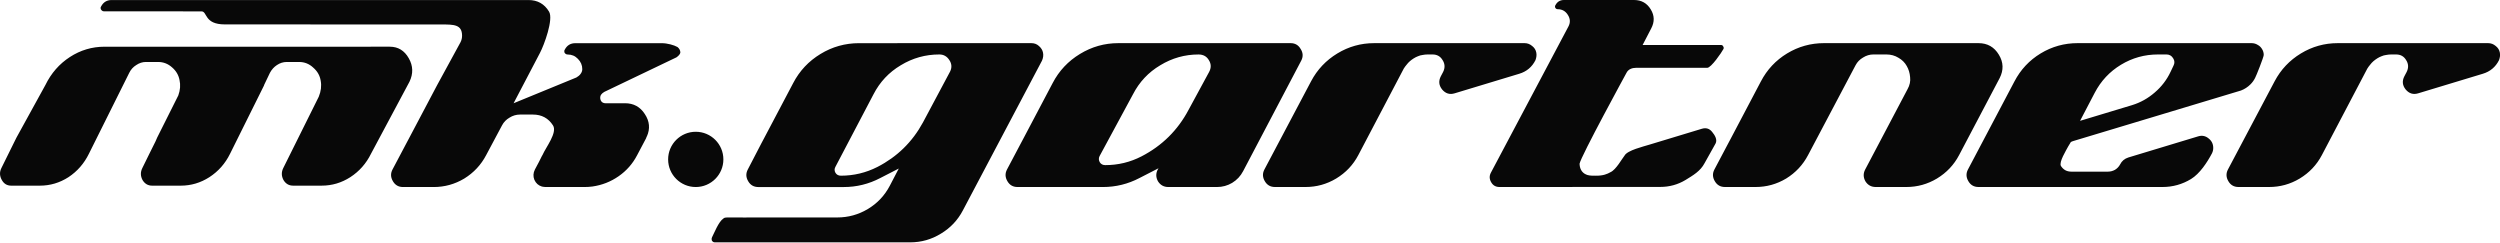
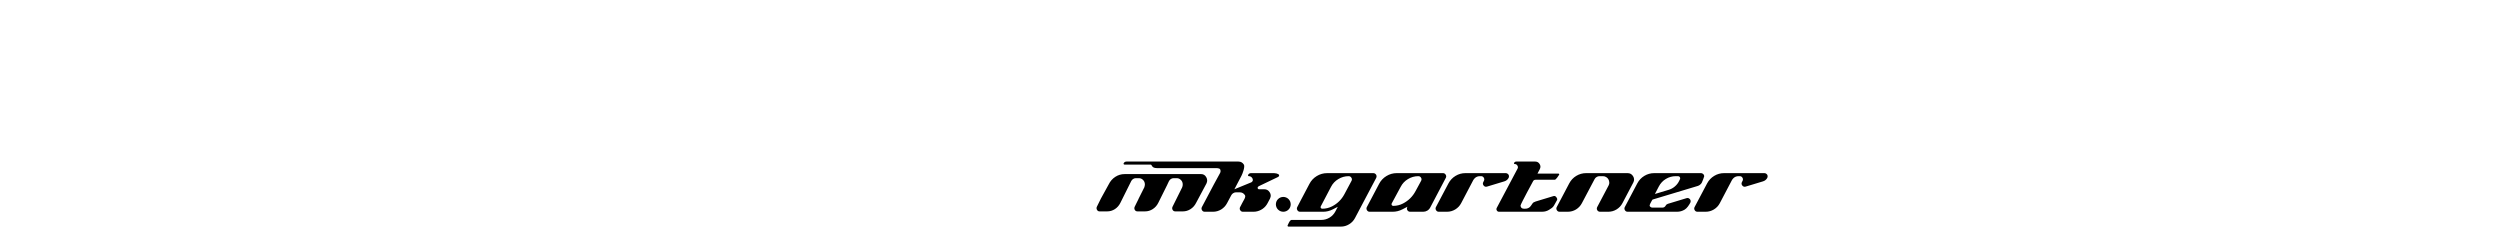
- <svg xmlns="http://www.w3.org/2000/svg" width="431.434" height="41.819" viewBox="0 0 207.705 20.133" version="1.1" id="svg1">
+ <svg xmlns="http://www.w3.org/2000/svg" width="431.434" height="41.819" viewBox="10 -50 75 75" version="1.1" id="svg1">
  <defs id="defs1" />
  <g id="layer1" transform="translate(-1.226918,-138.4031)">
-     <path id="text15" style="font-size:19.307px;font-family:'BICRODE PERSONAL USE';-inkscape-font-specification:'BICRODE PERSONAL USE';text-align:center;letter-spacing:-0.453px;text-anchor:middle;fill:#080808;fill-opacity:1;stroke-width:0.05" d="m 142.622,149.101 c 0.348,-0.104 0.632,-0.018 0.852,0.261 0.232,0.278 0.449,0.647 0.287,0.961 l -0.918,1.642 c -0.348,0.661 -0.945,1 -1.583,1.394 -0.638,0.383 -1.334,0.574 -2.088,0.574 l -13.369,0.007 c -0.302,1.8e-4 -0.528,-0.128 -0.678,-0.383 -0.162,-0.267 -0.174,-0.534 -0.035,-0.8 l 6.441,-12.145 c 0.174,-0.325 0.162,-0.644 -0.035,-0.957 -0.197,-0.325 -0.481,-0.487 -0.852,-0.487 -0.081,0 -0.145,-0.035 -0.191,-0.104 -0.046,-0.081 -0.046,-0.157 0,-0.226 0.151,-0.29 0.389,-0.435 0.713,-0.435 h 5.818 c 0.615,0 1.079,0.261 1.392,0.783 0.313,0.51 0.325,1.038 0.035,1.583 l -0.713,1.374 h 6.525 c 0.081,0 0.139,0.041 0.174,0.122 0.046,0.07 0.052,0.139 0.018,0.209 -0.151,0.29 -1.022,1.563 -1.346,1.563 h -5.916 c -0.325,0 -0.637,0.115 -0.788,0.405 0,0 -3.817,6.987 -3.906,7.568 0.021,0.541 0.293,0.821 0.66,0.934 0.212,0.065 0.471,0.054 0.692,0.057 0.61,0.007 0.951,-0.137 1.229,-0.299 0.449,-0.196 0.965,-1.139 1.158,-1.372 0.232,-0.441 1.585,-0.756 2.06,-0.907 z m -81.296,2.545 c 0,1.267 -1.027,2.295 -2.295,2.295 -1.267,0 -2.295,-1.027 -2.295,-2.295 -2e-6,-1.267 1.027,-2.295 2.295,-2.295 1.267,0 2.295,1.027 2.295,2.295 z m -8.173,-4.666 c 0.712,0 1.261,0.299 1.646,0.898 0.399,0.599 0.456,1.218 0.171,1.86 l -0.021,0.021 c -0.014,0.043 -0.029,0.086 -0.043,0.128 l -0.742,1.404 c -0.37,0.713 -0.883,1.297 -1.539,1.753 -0.655,0.456 -1.382,0.741 -2.18,0.855 -0.214,0.028 -0.442,0.043 -0.684,0.043 h -3.218 c -0.071,0 -0.135,-0.007 -0.192,-0.021 -0.029,0 -0.064,-0.007 -0.107,-0.021 -0.285,-0.086 -0.492,-0.271 -0.62,-0.556 -0.114,-0.285 -0.1,-0.57 0.043,-0.855 l 0.337,-0.634 0.235,-0.47 -0.004,0.004 c 0.014,-0.028 0.036,-0.064 0.064,-0.107 0.285,-0.655 1.255,-1.865 0.87,-2.463 -0.385,-0.599 -0.94,-0.898 -1.667,-0.898 H 44.432 c -0.313,0 -0.606,0.086 -0.876,0.257 -0.271,0.157 -0.477,0.37 -0.62,0.641 l -1.319,2.473 c -0.427,0.812 -1.033,1.461 -1.817,1.945 -0.784,0.47 -1.632,0.705 -2.544,0.705 h -2.544 c -0.37,0 -0.648,-0.157 -0.834,-0.47 -0.199,-0.328 -0.214,-0.655 -0.043,-0.983 l 1.176,-2.223 0.171,-0.321 2.357,-4.46 1.949,-3.575 c 0.086,-0.171 0.131,-0.356 0.128,-0.556 -0.01,-0.918 -0.679,-0.918 -1.733,-0.918 l -17.98,-0.005 c -1.731,-5.2e-4 -1.435,-1.083 -1.936,-1.083 -4.505,-10e-4 -7.997,-0.002 -8.106,-0.002 -0.071,0 -0.135,-0.028 -0.192,-0.086 -0.057,-0.057 -0.086,-0.121 -0.086,-0.192 0,-0.043 0.014,-0.086 0.043,-0.128 0.185,-0.356 0.477,-0.534 0.876,-0.534 h 34.63 c 0.755,0 1.325,0.321 1.71,0.962 0.385,0.627 -0.404,2.771 -0.76,3.441 -0.242,0.456 -1.844,3.503 -2.186,4.173 l 5.216,-2.14 c 0.142,-0.082 0.257,-0.173 0.342,-0.287 0.1,-0.128 0.15,-0.264 0.15,-0.406 0,-0.328 -0.121,-0.613 -0.363,-0.855 -0.228,-0.242 -0.513,-0.363 -0.855,-0.363 -0.057,0 -0.107,-0.014 -0.15,-0.043 -0.043,-0.028 -0.078,-0.064 -0.107,-0.107 -0.014,-0.043 -0.021,-0.086 -0.021,-0.128 0,-0.043 0.014,-0.086 0.043,-0.128 0.185,-0.356 0.477,-0.534 0.876,-0.534 h 7.185 c 0.456,0 1.019,0.157 1.304,0.321 0.158,0.127 0.241,0.293 0.235,0.47 -0.028,0.126 -0.139,0.255 -0.321,0.385 l -6.001,2.873 c -0.234,0.144 -0.359,0.288 -0.331,0.559 0.043,0.256 0.199,0.385 0.47,0.385 z m 33.768,-4.992 c 0.242,0 0.449,0.079 0.62,0.235 0.185,0.157 0.299,0.342 0.342,0.556 0.043,0.214 0.014,0.435 -0.085,0.663 l -6.576,12.445 c -0.427,0.812 -1.033,1.453 -1.817,1.924 -0.784,0.485 -1.639,0.727 -2.565,0.727 H 60.612 c -0.071,0 -0.128,-0.021 -0.171,-0.064 -0.057,-0.043 -0.086,-0.093 -0.086,-0.15 -0.014,-0.057 -0.007,-0.121 0.021,-0.192 0.185,-0.356 0.554,-1.32 0.958,-1.579 0.208,-0.134 -0.134,-0.059 4.107,-0.083 h 5.349 c 0.912,0 1.76,-0.235 2.544,-0.705 0.784,-0.47 1.389,-1.111 1.817,-1.924 l 0.749,-1.437 -1.539,0.791 c -0.955,0.499 -1.966,0.748 -3.035,0.748 h -7.096 c -0.37,0 -0.648,-0.157 -0.834,-0.47 -0.199,-0.328 -0.214,-0.655 -0.043,-0.983 l 1.154,-2.223 0.171,-0.321 2.45,-4.643 c 0.527,-1.012 1.282,-1.817 2.266,-2.415 0.983,-0.599 2.052,-0.898 3.206,-0.898 z m -6.754,2.351 c 0.157,-0.328 0.135,-0.641 -0.064,-0.941 -0.2,-0.314 -0.477,-0.47 -0.834,-0.47 -1.154,0 -2.223,0.299 -3.206,0.898 -0.983,0.584 -1.738,1.389 -2.266,2.415 l -3.156,6.011 c -0.1,0.171 -0.1,0.342 0,0.513 0.1,0.157 0.249,0.235 0.449,0.235 1.069,0 2.08,-0.242 3.035,-0.727 1.639,-0.841 2.9,-2.073 3.783,-3.698 z m 28.291,-2.351 c 0.37,0 0.648,0.164 0.834,0.492 0.2,0.313 0.214,0.634 0.043,0.962 l -4.823,9.174 c -0.214,0.413 -0.52,0.741 -0.919,0.983 -0.385,0.228 -0.805,0.342 -1.261,0.342 h -4.04 c -0.37,0 -0.655,-0.157 -0.855,-0.47 -0.185,-0.328 -0.192,-0.655 -0.021,-0.983 l 0.064,-0.107 -1.582,0.812 c -0.955,0.499 -1.966,0.748 -3.035,0.748 h -7.097 c -0.37,0 -0.648,-0.157 -0.834,-0.47 -0.199,-0.328 -0.214,-0.655 -0.043,-0.983 l 1.176,-2.223 0.171,-0.321 2.45,-4.643 c 0.527,-1.012 1.282,-1.817 2.266,-2.415 0.983,-0.599 2.045,-0.898 3.185,-0.898 z m -6.776,2.394 c 0.185,-0.342 0.178,-0.67 -0.021,-0.983 -0.185,-0.314 -0.47,-0.47 -0.855,-0.47 -1.14,0 -2.202,0.299 -3.185,0.898 -0.983,0.584 -1.738,1.389 -2.266,2.415 l -2.774,5.132 c -0.085,0.171 -0.078,0.342 0.021,0.513 0.1,0.157 0.249,0.235 0.449,0.235 1.069,0 2.073,-0.242 3.014,-0.727 1.71,-0.883 3.014,-2.173 3.912,-3.869 z m 26.218,-2.394 c 0.228,0 0.435,0.079 0.62,0.235 0.185,0.142 0.299,0.321 0.342,0.534 0.043,0.199 0.021,0.413 -0.064,0.641 -0.285,0.57 -0.734,0.948 -1.347,1.133 l -5.365,1.624 c -0.413,0.128 -0.762,0.021 -1.047,-0.321 -0.271,-0.342 -0.306,-0.705 -0.107,-1.09 l 0.192,-0.363 c 0.171,-0.342 0.157,-0.67 -0.043,-0.983 -0.185,-0.314 -0.463,-0.47 -0.834,-0.47 h -0.406 c -0.142,0 -0.285,0.014 -0.427,0.043 -0.128,0.014 -0.257,0.05 -0.385,0.107 -0.114,0.043 -0.228,0.1 -0.342,0.171 -0.114,0.071 -0.221,0.15 -0.321,0.235 -0.1,0.086 -0.192,0.185 -0.278,0.299 -0.086,0.1 -0.164,0.207 -0.235,0.321 l -3.775,7.186 c -0.427,0.812 -1.04,1.461 -1.838,1.945 -0.784,0.47 -1.632,0.705 -2.544,0.705 h -2.544 c -0.37,0 -0.648,-0.157 -0.834,-0.47 -0.2,-0.328 -0.214,-0.655 -0.043,-0.983 l 3.882,-7.336 c 0.513,-0.969 1.24,-1.738 2.18,-2.308 0.941,-0.57 1.959,-0.855 3.057,-0.855 z m 37.708,0 c 0.741,0 1.304,0.321 1.689,0.962 0.385,0.627 0.406,1.275 0.064,1.945 l -3.369,6.395 c -0.427,0.812 -1.04,1.461 -1.838,1.945 -0.784,0.47 -1.632,0.705 -2.544,0.705 h -2.544 c -0.37,0 -0.655,-0.157 -0.855,-0.47 -0.185,-0.328 -0.192,-0.655 -0.021,-0.983 l 3.519,-6.673 c 0.185,-0.328 0.256,-0.663 0.214,-1.005 -0.028,-0.342 -0.121,-0.648 -0.278,-0.919 -0.157,-0.285 -0.385,-0.513 -0.684,-0.684 -0.299,-0.185 -0.634,-0.278 -1.005,-0.278 H 156.865 c -0.299,0 -0.584,0.086 -0.855,0.257 -0.271,0.157 -0.477,0.37 -0.62,0.641 l -3.946,7.464 c -0.427,0.812 -1.033,1.461 -1.817,1.945 -0.784,0.47 -1.632,0.705 -2.544,0.705 h -2.544 c -0.37,0 -0.648,-0.157 -0.834,-0.47 -0.2,-0.328 -0.214,-0.655 -0.043,-0.983 l 1.176,-2.223 0.171,-0.321 2.514,-4.771 c 0.513,-0.983 1.24,-1.76 2.18,-2.33 0.941,-0.57 1.966,-0.855 3.078,-0.855 z m 22.691,0 c 0.185,0 0.356,0.05 0.513,0.15 0.157,0.086 0.278,0.207 0.363,0.363 0.086,0.142 0.128,0.299 0.128,0.47 0,0.171 -0.632,1.764 -0.717,1.906 -0.1,0.2 -0.228,0.378 -0.385,0.534 -0.228,0.228 -0.492,0.399 -0.791,0.513 l -7.588,2.287 -6.391,1.924 -0.15,0.064 -0.221,0.365 c -0.171,0.328 -0.791,1.315 -0.606,1.629 0.2,0.313 0.484,0.47 0.855,0.47 h 3.057 c 0.2,0 0.392,-0.05 0.577,-0.15 0.185,-0.114 0.328,-0.264 0.427,-0.449 0.142,-0.285 0.37,-0.477 0.684,-0.577 l 5.793,-1.753 c 0.328,-0.1 0.62,-0.043 0.876,0.171 0.257,0.2 0.385,0.463 0.385,0.791 0,0.157 -0.036,0.306 -0.107,0.449 -0.399,0.755 -1.014,1.69 -1.74,2.132 -0.727,0.442 -1.518,0.663 -2.373,0.663 h -15.283 c -0.37,0 -0.648,-0.157 -0.834,-0.47 -0.2,-0.328 -0.214,-0.655 -0.043,-0.983 l 3.861,-7.315 c 0.513,-0.983 1.24,-1.76 2.18,-2.33 0.941,-0.57 1.966,-0.855 3.078,-0.855 z m -6.498,1.881 c 0.114,-0.214 0.107,-0.42 -0.021,-0.62 -0.128,-0.214 -0.314,-0.321 -0.556,-0.321 h -0.705 c -1.111,0 -2.137,0.285 -3.078,0.855 -0.941,0.57 -1.667,1.347 -2.18,2.33 l -1.218,2.33 4.318,-1.304 c 0.698,-0.214 1.325,-0.563 1.881,-1.047 0.57,-0.484 1.012,-1.062 1.325,-1.731 z m 26.153,-1.881 c 0.228,0 0.435,0.078 0.62,0.235 0.185,0.142 0.299,0.321 0.342,0.534 0.043,0.2 0.021,0.413 -0.064,0.641 -0.285,0.57 -0.734,0.948 -1.347,1.133 l -5.365,1.624 c -0.413,0.128 -0.762,0.021 -1.047,-0.321 -0.271,-0.342 -0.306,-0.705 -0.107,-1.09 l 0.192,-0.363 c 0.171,-0.342 0.157,-0.67 -0.043,-0.983 -0.185,-0.314 -0.463,-0.47 -0.834,-0.47 h -0.406 c -0.142,0 -0.285,0.014 -0.427,0.043 -0.128,0.014 -0.256,0.05 -0.385,0.107 -0.114,0.043 -0.228,0.1 -0.342,0.171 -0.114,0.071 -0.221,0.15 -0.321,0.235 -0.1,0.086 -0.192,0.185 -0.278,0.299 -0.086,0.1 -0.164,0.207 -0.235,0.321 l -3.775,7.186 c -0.427,0.812 -1.04,1.461 -1.838,1.945 -0.784,0.47 -1.632,0.705 -2.544,0.705 h -2.544 c -0.37,0 -0.648,-0.157 -0.834,-0.47 -0.2,-0.328 -0.214,-0.655 -0.043,-0.983 l 3.882,-7.336 c 0.513,-0.969 1.24,-1.738 2.18,-2.308 0.94,-0.57 1.959,-0.855 3.057,-0.855 z m -174.344,0.295 c 0.693,0 1.219,0.321 1.579,0.962 0.36,0.627 0.38,1.275 0.06,1.945 l -3.199,5.987 c -0.4,0.812 -0.972,1.461 -1.718,1.945 -0.733,0.47 -1.525,0.705 -2.378,0.705 h -2.378 c -0.346,0 -0.613,-0.157 -0.799,-0.47 -0.173,-0.328 -0.18,-0.655 -0.02,-0.983 l 2.954,-5.937 c 0.186,-0.456 0.24,-0.898 0.16,-1.325 -0.067,-0.427 -0.273,-0.791 -0.619,-1.09 -0.333,-0.313 -0.726,-0.47 -1.179,-0.47 H 25.052 c -0.293,0 -0.566,0.086 -0.819,0.257 -0.24,0.157 -0.433,0.37 -0.579,0.641 l -0.46,0.962 -0.02,0.043 c -0.013,0.028 -0.02,0.05 -0.02,0.064 l -2.814,5.659 c -0.4,0.812 -0.972,1.461 -1.718,1.945 -0.733,0.47 -1.525,0.705 -2.378,0.705 h -2.378 c -0.346,0 -0.613,-0.157 -0.799,-0.47 -0.173,-0.328 -0.18,-0.655 -0.02,-0.983 l 0.599,-1.218 0.5,-1.005 0.14,-0.321 1.755,-3.501 c 0.16,-0.442 0.193,-0.869 0.1,-1.282 -0.08,-0.413 -0.286,-0.762 -0.619,-1.047 -0.333,-0.299 -0.719,-0.449 -1.159,-0.449 h -1.019 c -0.28,0 -0.546,0.086 -0.799,0.257 -0.253,0.157 -0.446,0.37 -0.579,0.641 l -3.353,6.728 c -0.4,0.812 -0.966,1.461 -1.698,1.945 -0.733,0.47 -1.525,0.705 -2.378,0.705 H 2.157 c -0.346,0 -0.606,-0.157 -0.779,-0.47 -0.186,-0.328 -0.2,-0.655 -0.04,-0.983 l 1.099,-2.223 0.16,-0.321 2.4,-4.362 c 0.48,-0.983 1.159,-1.76 2.038,-2.33 0.879,-0.57 1.838,-0.855 2.877,-0.855 z" />
+     <path id="text15" class="logo-path" d="m 142.622,149.101 c 0.348,-0.104 0.632,-0.018 0.852,0.261 0.232,0.278 0.449,0.647 0.287,0.961 l -0.918,1.642 c -0.348,0.661 -0.945,1 -1.583,1.394 -0.638,0.383 -1.334,0.574 -2.088,0.574 l -13.369,0.007 c -0.302,1.8e-4 -0.528,-0.128 -0.678,-0.383 -0.162,-0.267 -0.174,-0.534 -0.035,-0.8 l 6.441,-12.145 c 0.174,-0.325 0.162,-0.644 -0.035,-0.957 -0.197,-0.325 -0.481,-0.487 -0.852,-0.487 -0.081,0 -0.145,-0.035 -0.191,-0.104 -0.046,-0.081 -0.046,-0.157 0,-0.226 0.151,-0.29 0.389,-0.435 0.713,-0.435 h 5.818 c 0.615,0 1.079,0.261 1.392,0.783 0.313,0.51 0.325,1.038 0.035,1.583 l -0.713,1.374 h 6.525 c 0.081,0 0.139,0.041 0.174,0.122 0.046,0.07 0.052,0.139 0.018,0.209 -0.151,0.29 -1.022,1.563 -1.346,1.563 h -5.916 c -0.325,0 -0.637,0.115 -0.788,0.405 0,0 -3.817,6.987 -3.906,7.568 0.021,0.541 0.293,0.821 0.66,0.934 0.212,0.065 0.471,0.054 0.692,0.057 0.61,0.007 0.951,-0.137 1.229,-0.299 0.449,-0.196 0.965,-1.139 1.158,-1.372 0.232,-0.441 1.585,-0.756 2.06,-0.907 z m -81.296,2.545 c 0,1.267 -1.027,2.295 -2.295,2.295 -1.267,0 -2.295,-1.027 -2.295,-2.295 -2e-6,-1.267 1.027,-2.295 2.295,-2.295 1.267,0 2.295,1.027 2.295,2.295 z m -8.173,-4.666 c 0.712,0 1.261,0.299 1.646,0.898 0.399,0.599 0.456,1.218 0.171,1.86 l -0.021,0.021 c -0.014,0.043 -0.029,0.086 -0.043,0.128 l -0.742,1.404 c -0.37,0.713 -0.883,1.297 -1.539,1.753 -0.655,0.456 -1.382,0.741 -2.18,0.855 -0.214,0.028 -0.442,0.043 -0.684,0.043 h -3.218 c -0.071,0 -0.135,-0.007 -0.192,-0.021 -0.029,0 -0.064,-0.007 -0.107,-0.021 -0.285,-0.086 -0.492,-0.271 -0.62,-0.556 -0.114,-0.285 -0.1,-0.57 0.043,-0.855 l 0.337,-0.634 0.235,-0.47 -0.004,0.004 c 0.014,-0.028 0.036,-0.064 0.064,-0.107 0.285,-0.655 1.255,-1.865 0.87,-2.463 -0.385,-0.599 -0.94,-0.898 -1.667,-0.898 H 44.432 c -0.313,0 -0.606,0.086 -0.876,0.257 -0.271,0.157 -0.477,0.37 -0.62,0.641 l -1.319,2.473 c -0.427,0.812 -1.033,1.461 -1.817,1.945 -0.784,0.47 -1.632,0.705 -2.544,0.705 h -2.544 c -0.37,0 -0.648,-0.157 -0.834,-0.47 -0.199,-0.328 -0.214,-0.655 -0.043,-0.983 l 1.176,-2.223 0.171,-0.321 2.357,-4.46 1.949,-3.575 c 0.086,-0.171 0.131,-0.356 0.128,-0.556 -0.01,-0.918 -0.679,-0.918 -1.733,-0.918 l -17.98,-0.005 c -1.731,-5.2e-4 -1.435,-1.083 -1.936,-1.083 -4.505,-10e-4 -7.997,-0.002 -8.106,-0.002 -0.071,0 -0.135,-0.028 -0.192,-0.086 -0.057,-0.057 -0.086,-0.121 -0.086,-0.192 0,-0.043 0.014,-0.086 0.043,-0.128 0.185,-0.356 0.477,-0.534 0.876,-0.534 h 34.63 c 0.755,0 1.325,0.321 1.71,0.962 0.385,0.627 -0.404,2.771 -0.76,3.441 -0.242,0.456 -1.844,3.503 -2.186,4.173 l 5.216,-2.14 c 0.142,-0.082 0.257,-0.173 0.342,-0.287 0.1,-0.128 0.15,-0.264 0.15,-0.406 0,-0.328 -0.121,-0.613 -0.363,-0.855 -0.228,-0.242 -0.513,-0.363 -0.855,-0.363 -0.057,0 -0.107,-0.014 -0.15,-0.043 -0.043,-0.028 -0.078,-0.064 -0.107,-0.107 -0.014,-0.043 -0.021,-0.086 -0.021,-0.128 0,-0.043 0.014,-0.086 0.043,-0.128 0.185,-0.356 0.477,-0.534 0.876,-0.534 h 7.185 c 0.456,0 1.019,0.157 1.304,0.321 0.158,0.127 0.241,0.293 0.235,0.47 -0.028,0.126 -0.139,0.255 -0.321,0.385 l -6.001,2.873 c -0.234,0.144 -0.359,0.288 -0.331,0.559 0.043,0.256 0.199,0.385 0.47,0.385 z m 33.768,-4.992 c 0.242,0 0.449,0.079 0.62,0.235 0.185,0.157 0.299,0.342 0.342,0.556 0.043,0.214 0.014,0.435 -0.085,0.663 l -6.576,12.445 c -0.427,0.812 -1.033,1.453 -1.817,1.924 -0.784,0.485 -1.639,0.727 -2.565,0.727 H 60.612 c -0.071,0 -0.128,-0.021 -0.171,-0.064 -0.057,-0.043 -0.086,-0.093 -0.086,-0.15 -0.014,-0.057 -0.007,-0.121 0.021,-0.192 0.185,-0.356 0.554,-1.32 0.958,-1.579 0.208,-0.134 -0.134,-0.059 4.107,-0.083 h 5.349 c 0.912,0 1.76,-0.235 2.544,-0.705 0.784,-0.47 1.389,-1.111 1.817,-1.924 l 0.749,-1.437 -1.539,0.791 c -0.955,0.499 -1.966,0.748 -3.035,0.748 h -7.096 c -0.37,0 -0.648,-0.157 -0.834,-0.47 -0.199,-0.328 -0.214,-0.655 -0.043,-0.983 l 1.154,-2.223 0.171,-0.321 2.45,-4.643 c 0.527,-1.012 1.282,-1.817 2.266,-2.415 0.983,-0.599 2.052,-0.898 3.206,-0.898 z m -6.754,2.351 c 0.157,-0.328 0.135,-0.641 -0.064,-0.941 -0.2,-0.314 -0.477,-0.47 -0.834,-0.47 -1.154,0 -2.223,0.299 -3.206,0.898 -0.983,0.584 -1.738,1.389 -2.266,2.415 l -3.156,6.011 c -0.1,0.171 -0.1,0.342 0,0.513 0.1,0.157 0.249,0.235 0.449,0.235 1.069,0 2.08,-0.242 3.035,-0.727 1.639,-0.841 2.9,-2.073 3.783,-3.698 z m 28.291,-2.351 c 0.37,0 0.648,0.164 0.834,0.492 0.2,0.313 0.214,0.634 0.043,0.962 l -4.823,9.174 c -0.214,0.413 -0.52,0.741 -0.919,0.983 -0.385,0.228 -0.805,0.342 -1.261,0.342 h -4.04 c -0.37,0 -0.655,-0.157 -0.855,-0.47 -0.185,-0.328 -0.192,-0.655 -0.021,-0.983 l 0.064,-0.107 -1.582,0.812 c -0.955,0.499 -1.966,0.748 -3.035,0.748 h -7.097 c -0.37,0 -0.648,-0.157 -0.834,-0.47 -0.199,-0.328 -0.214,-0.655 -0.043,-0.983 l 1.176,-2.223 0.171,-0.321 2.45,-4.643 c 0.527,-1.012 1.282,-1.817 2.266,-2.415 0.983,-0.599 2.045,-0.898 3.185,-0.898 z m -6.776,2.394 c 0.185,-0.342 0.178,-0.67 -0.021,-0.983 -0.185,-0.314 -0.47,-0.47 -0.855,-0.47 -1.14,0 -2.202,0.299 -3.185,0.898 -0.983,0.584 -1.738,1.389 -2.266,2.415 l -2.774,5.132 c -0.085,0.171 -0.078,0.342 0.021,0.513 0.1,0.157 0.249,0.235 0.449,0.235 1.069,0 2.073,-0.242 3.014,-0.727 1.71,-0.883 3.014,-2.173 3.912,-3.869 z m 26.218,-2.394 c 0.228,0 0.435,0.079 0.62,0.235 0.185,0.142 0.299,0.321 0.342,0.534 0.043,0.199 0.021,0.413 -0.064,0.641 -0.285,0.57 -0.734,0.948 -1.347,1.133 l -5.365,1.624 c -0.413,0.128 -0.762,0.021 -1.047,-0.321 -0.271,-0.342 -0.306,-0.705 -0.107,-1.09 l 0.192,-0.363 c 0.171,-0.342 0.157,-0.67 -0.043,-0.983 -0.185,-0.314 -0.463,-0.47 -0.834,-0.47 h -0.406 c -0.142,0 -0.285,0.014 -0.427,0.043 -0.128,0.014 -0.257,0.05 -0.385,0.107 -0.114,0.043 -0.228,0.1 -0.342,0.171 -0.114,0.071 -0.221,0.15 -0.321,0.235 -0.1,0.086 -0.192,0.185 -0.278,0.299 -0.086,0.1 -0.164,0.207 -0.235,0.321 l -3.775,7.186 c -0.427,0.812 -1.04,1.461 -1.838,1.945 -0.784,0.47 -1.632,0.705 -2.544,0.705 h -2.544 c -0.37,0 -0.648,-0.157 -0.834,-0.47 -0.2,-0.328 -0.214,-0.655 -0.043,-0.983 l 3.882,-7.336 c 0.513,-0.969 1.24,-1.738 2.18,-2.308 0.941,-0.57 1.959,-0.855 3.057,-0.855 z m 37.708,0 c 0.741,0 1.304,0.321 1.689,0.962 0.385,0.627 0.406,1.275 0.064,1.945 l -3.369,6.395 c -0.427,0.812 -1.04,1.461 -1.838,1.945 -0.784,0.47 -1.632,0.705 -2.544,0.705 h -2.544 c -0.37,0 -0.655,-0.157 -0.855,-0.47 -0.185,-0.328 -0.192,-0.655 -0.021,-0.983 l 3.519,-6.673 c 0.185,-0.328 0.256,-0.663 0.214,-1.005 -0.028,-0.342 -0.121,-0.648 -0.278,-0.919 -0.157,-0.285 -0.385,-0.513 -0.684,-0.684 -0.299,-0.185 -0.634,-0.278 -1.005,-0.278 H 156.865 c -0.299,0 -0.584,0.086 -0.855,0.257 -0.271,0.157 -0.477,0.37 -0.62,0.641 l -3.946,7.464 c -0.427,0.812 -1.033,1.461 -1.817,1.945 -0.784,0.47 -1.632,0.705 -2.544,0.705 h -2.544 c -0.37,0 -0.648,-0.157 -0.834,-0.47 -0.2,-0.328 -0.214,-0.655 -0.043,-0.983 l 1.176,-2.223 0.171,-0.321 2.514,-4.771 c 0.513,-0.983 1.24,-1.76 2.18,-2.33 0.941,-0.57 1.966,-0.855 3.078,-0.855 z m 22.691,0 c 0.185,0 0.356,0.05 0.513,0.15 0.157,0.086 0.278,0.207 0.363,0.363 0.086,0.142 0.128,0.299 0.128,0.47 0,0.171 -0.632,1.764 -0.717,1.906 -0.1,0.2 -0.228,0.378 -0.385,0.534 -0.228,0.228 -0.492,0.399 -0.791,0.513 l -7.588,2.287 -6.391,1.924 -0.15,0.064 -0.221,0.365 c -0.171,0.328 -0.791,1.315 -0.606,1.629 0.2,0.313 0.484,0.47 0.855,0.47 h 3.057 c 0.2,0 0.392,-0.05 0.577,-0.15 0.185,-0.114 0.328,-0.264 0.427,-0.449 0.142,-0.285 0.37,-0.477 0.684,-0.577 l 5.793,-1.753 c 0.328,-0.1 0.62,-0.043 0.876,0.171 0.257,0.2 0.385,0.463 0.385,0.791 0,0.157 -0.036,0.306 -0.107,0.449 -0.399,0.755 -1.014,1.69 -1.74,2.132 -0.727,0.442 -1.518,0.663 -2.373,0.663 h -15.283 c -0.37,0 -0.648,-0.157 -0.834,-0.47 -0.2,-0.328 -0.214,-0.655 -0.043,-0.983 l 3.861,-7.315 c 0.513,-0.983 1.24,-1.76 2.18,-2.33 0.941,-0.57 1.966,-0.855 3.078,-0.855 z m -6.498,1.881 c 0.114,-0.214 0.107,-0.42 -0.021,-0.62 -0.128,-0.214 -0.314,-0.321 -0.556,-0.321 h -0.705 c -1.111,0 -2.137,0.285 -3.078,0.855 -0.941,0.57 -1.667,1.347 -2.18,2.33 l -1.218,2.33 4.318,-1.304 c 0.698,-0.214 1.325,-0.563 1.881,-1.047 0.57,-0.484 1.012,-1.062 1.325,-1.731 z m 26.153,-1.881 c 0.228,0 0.435,0.078 0.62,0.235 0.185,0.142 0.299,0.321 0.342,0.534 0.043,0.2 0.021,0.413 -0.064,0.641 -0.285,0.57 -0.734,0.948 -1.347,1.133 l -5.365,1.624 c -0.413,0.128 -0.762,0.021 -1.047,-0.321 -0.271,-0.342 -0.306,-0.705 -0.107,-1.09 l 0.192,-0.363 c 0.171,-0.342 0.157,-0.67 -0.043,-0.983 -0.185,-0.314 -0.463,-0.47 -0.834,-0.47 h -0.406 c -0.142,0 -0.285,0.014 -0.427,0.043 -0.128,0.014 -0.256,0.05 -0.385,0.107 -0.114,0.043 -0.228,0.1 -0.342,0.171 -0.114,0.071 -0.221,0.15 -0.321,0.235 -0.1,0.086 -0.192,0.185 -0.278,0.299 -0.086,0.1 -0.164,0.207 -0.235,0.321 l -3.775,7.186 c -0.427,0.812 -1.04,1.461 -1.838,1.945 -0.784,0.47 -1.632,0.705 -2.544,0.705 h -2.544 c -0.37,0 -0.648,-0.157 -0.834,-0.47 -0.2,-0.328 -0.214,-0.655 -0.043,-0.983 l 3.882,-7.336 c 0.513,-0.969 1.24,-1.738 2.18,-2.308 0.94,-0.57 1.959,-0.855 3.057,-0.855 z m -174.344,0.295 c 0.693,0 1.219,0.321 1.579,0.962 0.36,0.627 0.38,1.275 0.06,1.945 l -3.199,5.987 c -0.4,0.812 -0.972,1.461 -1.718,1.945 -0.733,0.47 -1.525,0.705 -2.378,0.705 h -2.378 c -0.346,0 -0.613,-0.157 -0.799,-0.47 -0.173,-0.328 -0.18,-0.655 -0.02,-0.983 l 2.954,-5.937 c 0.186,-0.456 0.24,-0.898 0.16,-1.325 -0.067,-0.427 -0.273,-0.791 -0.619,-1.09 -0.333,-0.313 -0.726,-0.47 -1.179,-0.47 H 25.052 c -0.293,0 -0.566,0.086 -0.819,0.257 -0.24,0.157 -0.433,0.37 -0.579,0.641 l -0.46,0.962 -0.02,0.043 c -0.013,0.028 -0.02,0.05 -0.02,0.064 l -2.814,5.659 c -0.4,0.812 -0.972,1.461 -1.718,1.945 -0.733,0.47 -1.525,0.705 -2.378,0.705 h -2.378 c -0.346,0 -0.613,-0.157 -0.799,-0.47 -0.173,-0.328 -0.18,-0.655 -0.02,-0.983 l 0.599,-1.218 0.5,-1.005 0.14,-0.321 1.755,-3.501 c 0.16,-0.442 0.193,-0.869 0.1,-1.282 -0.08,-0.413 -0.286,-0.762 -0.619,-1.047 -0.333,-0.299 -0.719,-0.449 -1.159,-0.449 h -1.019 c -0.28,0 -0.546,0.086 -0.799,0.257 -0.253,0.157 -0.446,0.37 -0.579,0.641 l -3.353,6.728 c -0.4,0.812 -0.966,1.461 -1.698,1.945 -0.733,0.47 -1.525,0.705 -2.378,0.705 H 2.157 c -0.346,0 -0.606,-0.157 -0.779,-0.47 -0.186,-0.328 -0.2,-0.655 -0.04,-0.983 l 1.099,-2.223 0.16,-0.321 2.4,-4.362 c 0.48,-0.983 1.159,-1.76 2.038,-2.33 0.879,-0.57 1.838,-0.855 2.877,-0.855 z" />
  </g>
</svg>
